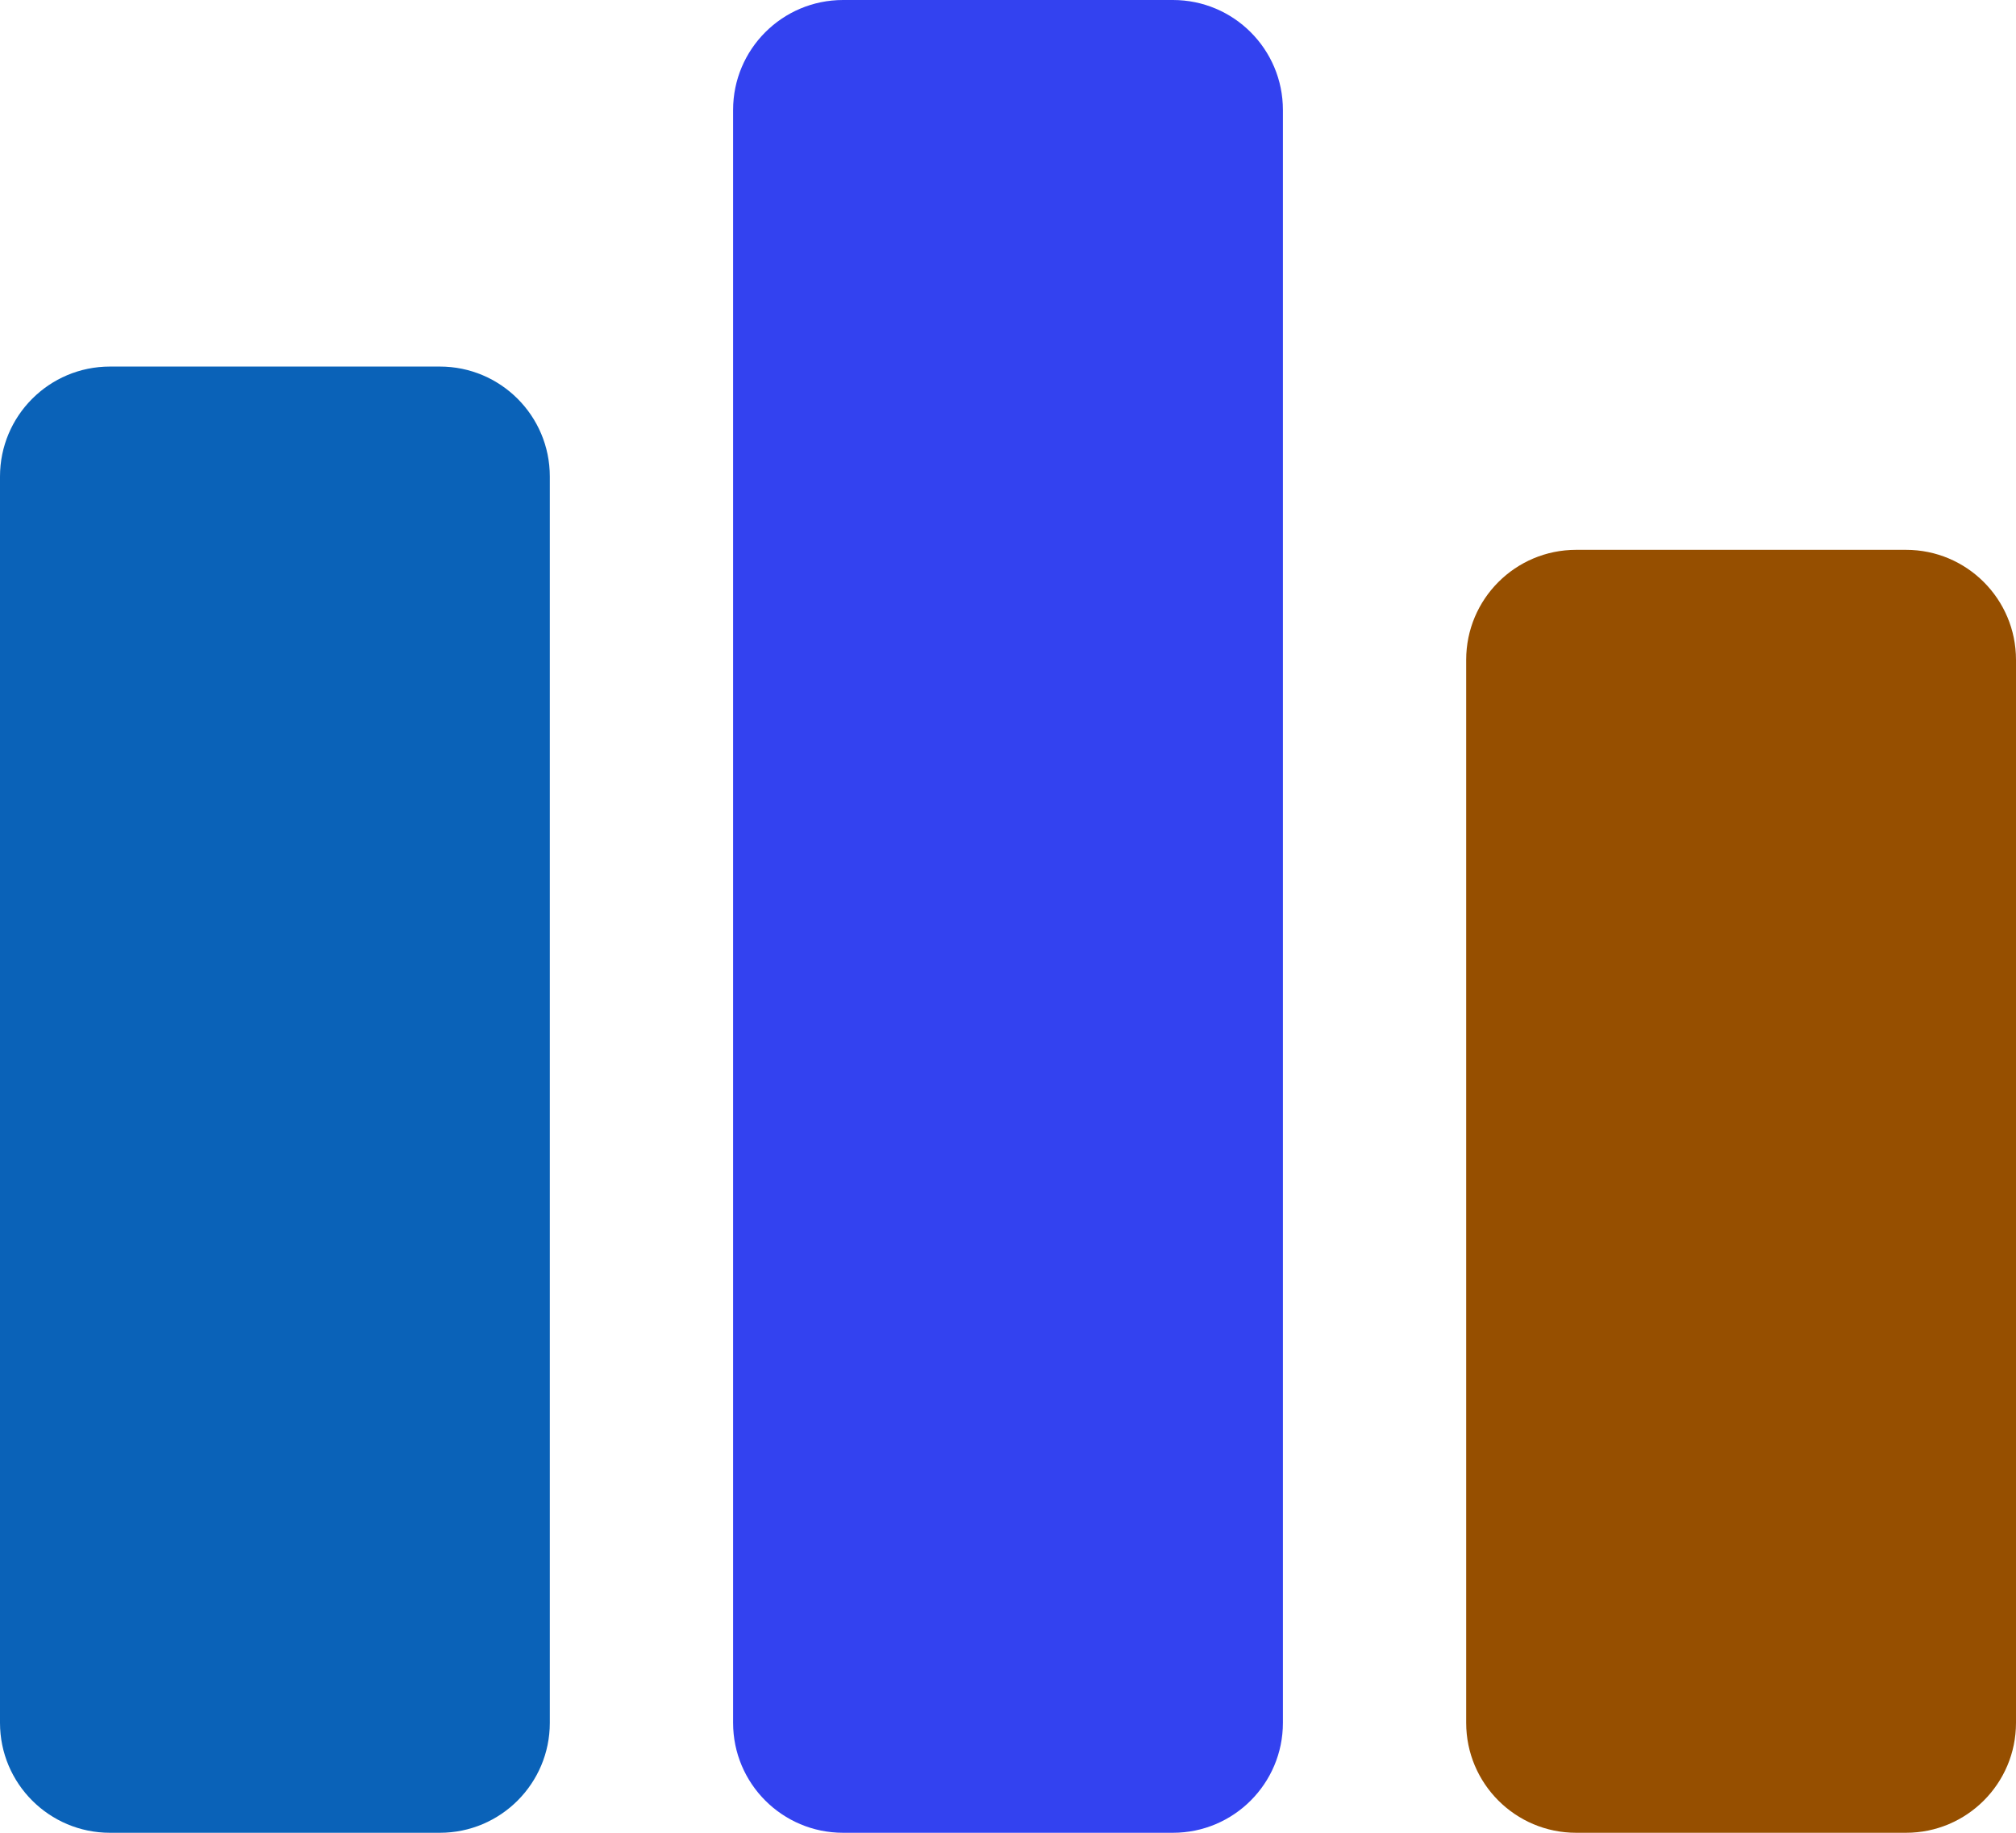
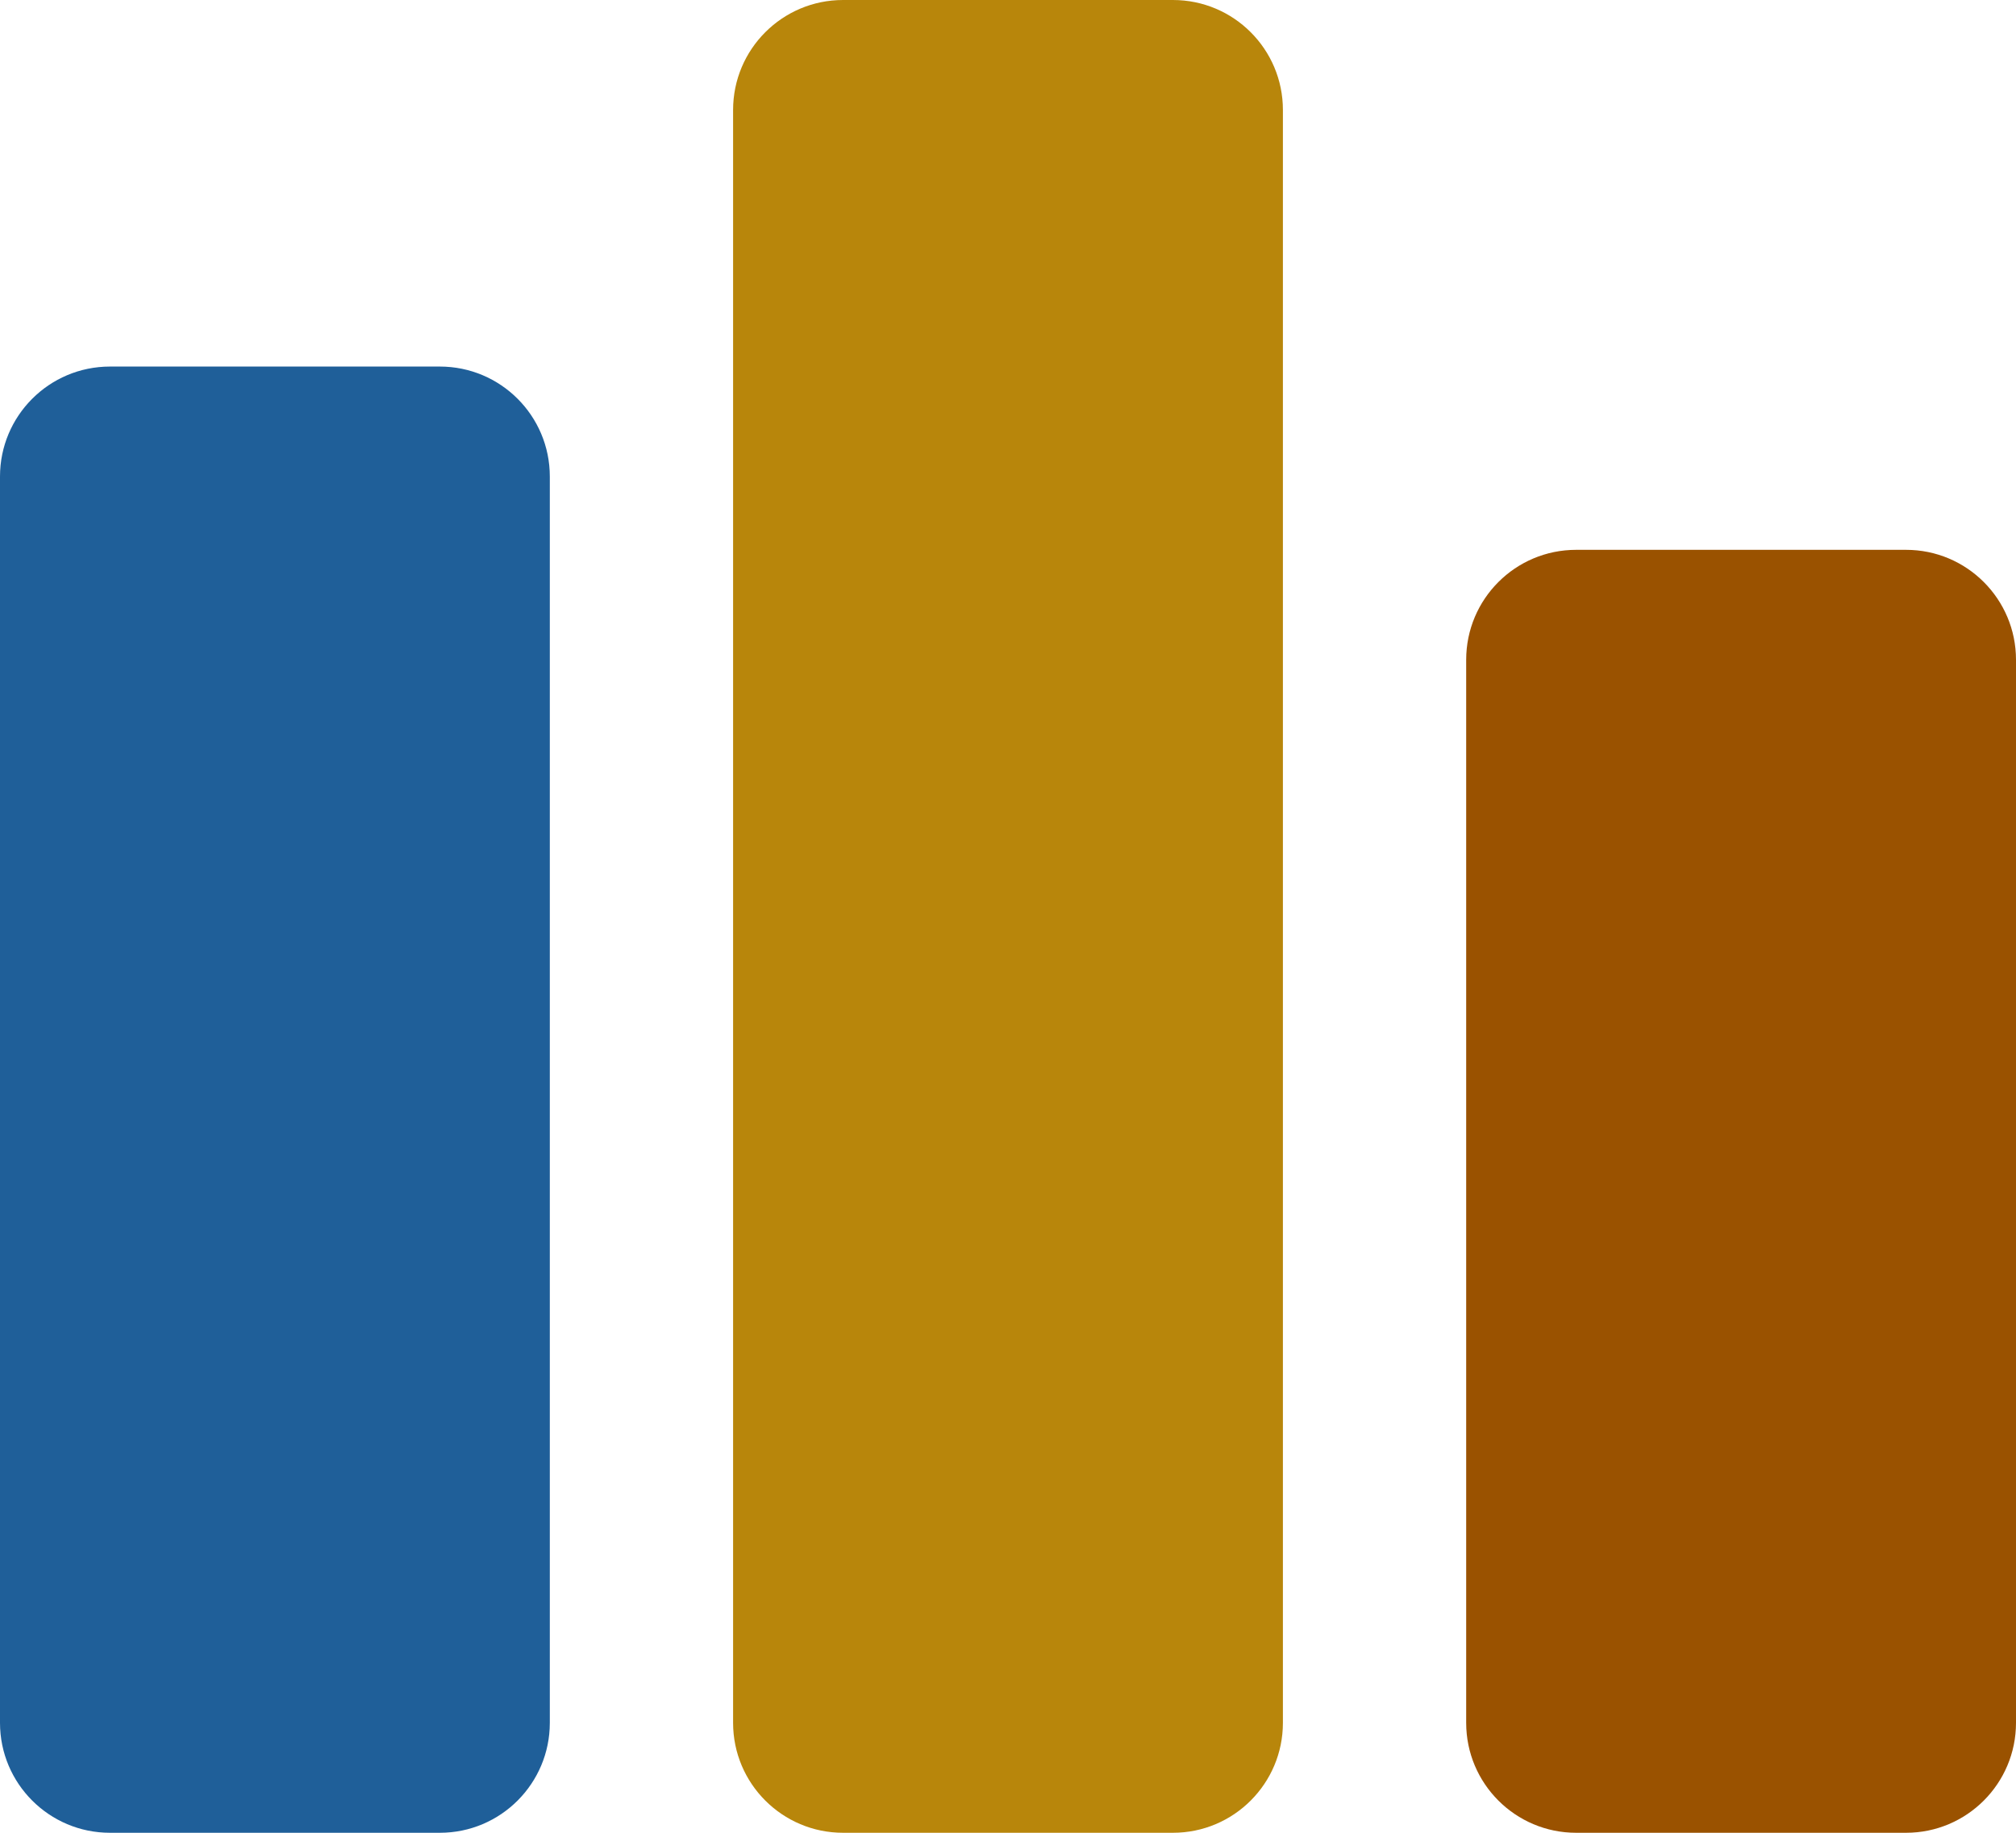
<svg xmlns="http://www.w3.org/2000/svg" width="22" height="20" viewBox="0 0 22 20">
-   <rect x="0" y="4" width="6" height="16" rx="1.2" fill="#0a62b8" />
-   <rect x="8" y="0" width="6" height="20" rx="1.2" fill="#3342f0" />
-   <rect x="16" y="6" width="6" height="14" rx="1.2" fill="#964f00" />
+   <rect x="0" y="4" width="6" height="16" rx="1.2" fill="#1f5f99" />
+   <rect x="8" y="0" width="6" height="20" rx="1.2" fill="#b8860b" />
+   <rect x="16" y="6" width="6" height="14" rx="1.2" fill="#9a5200" />
</svg>
